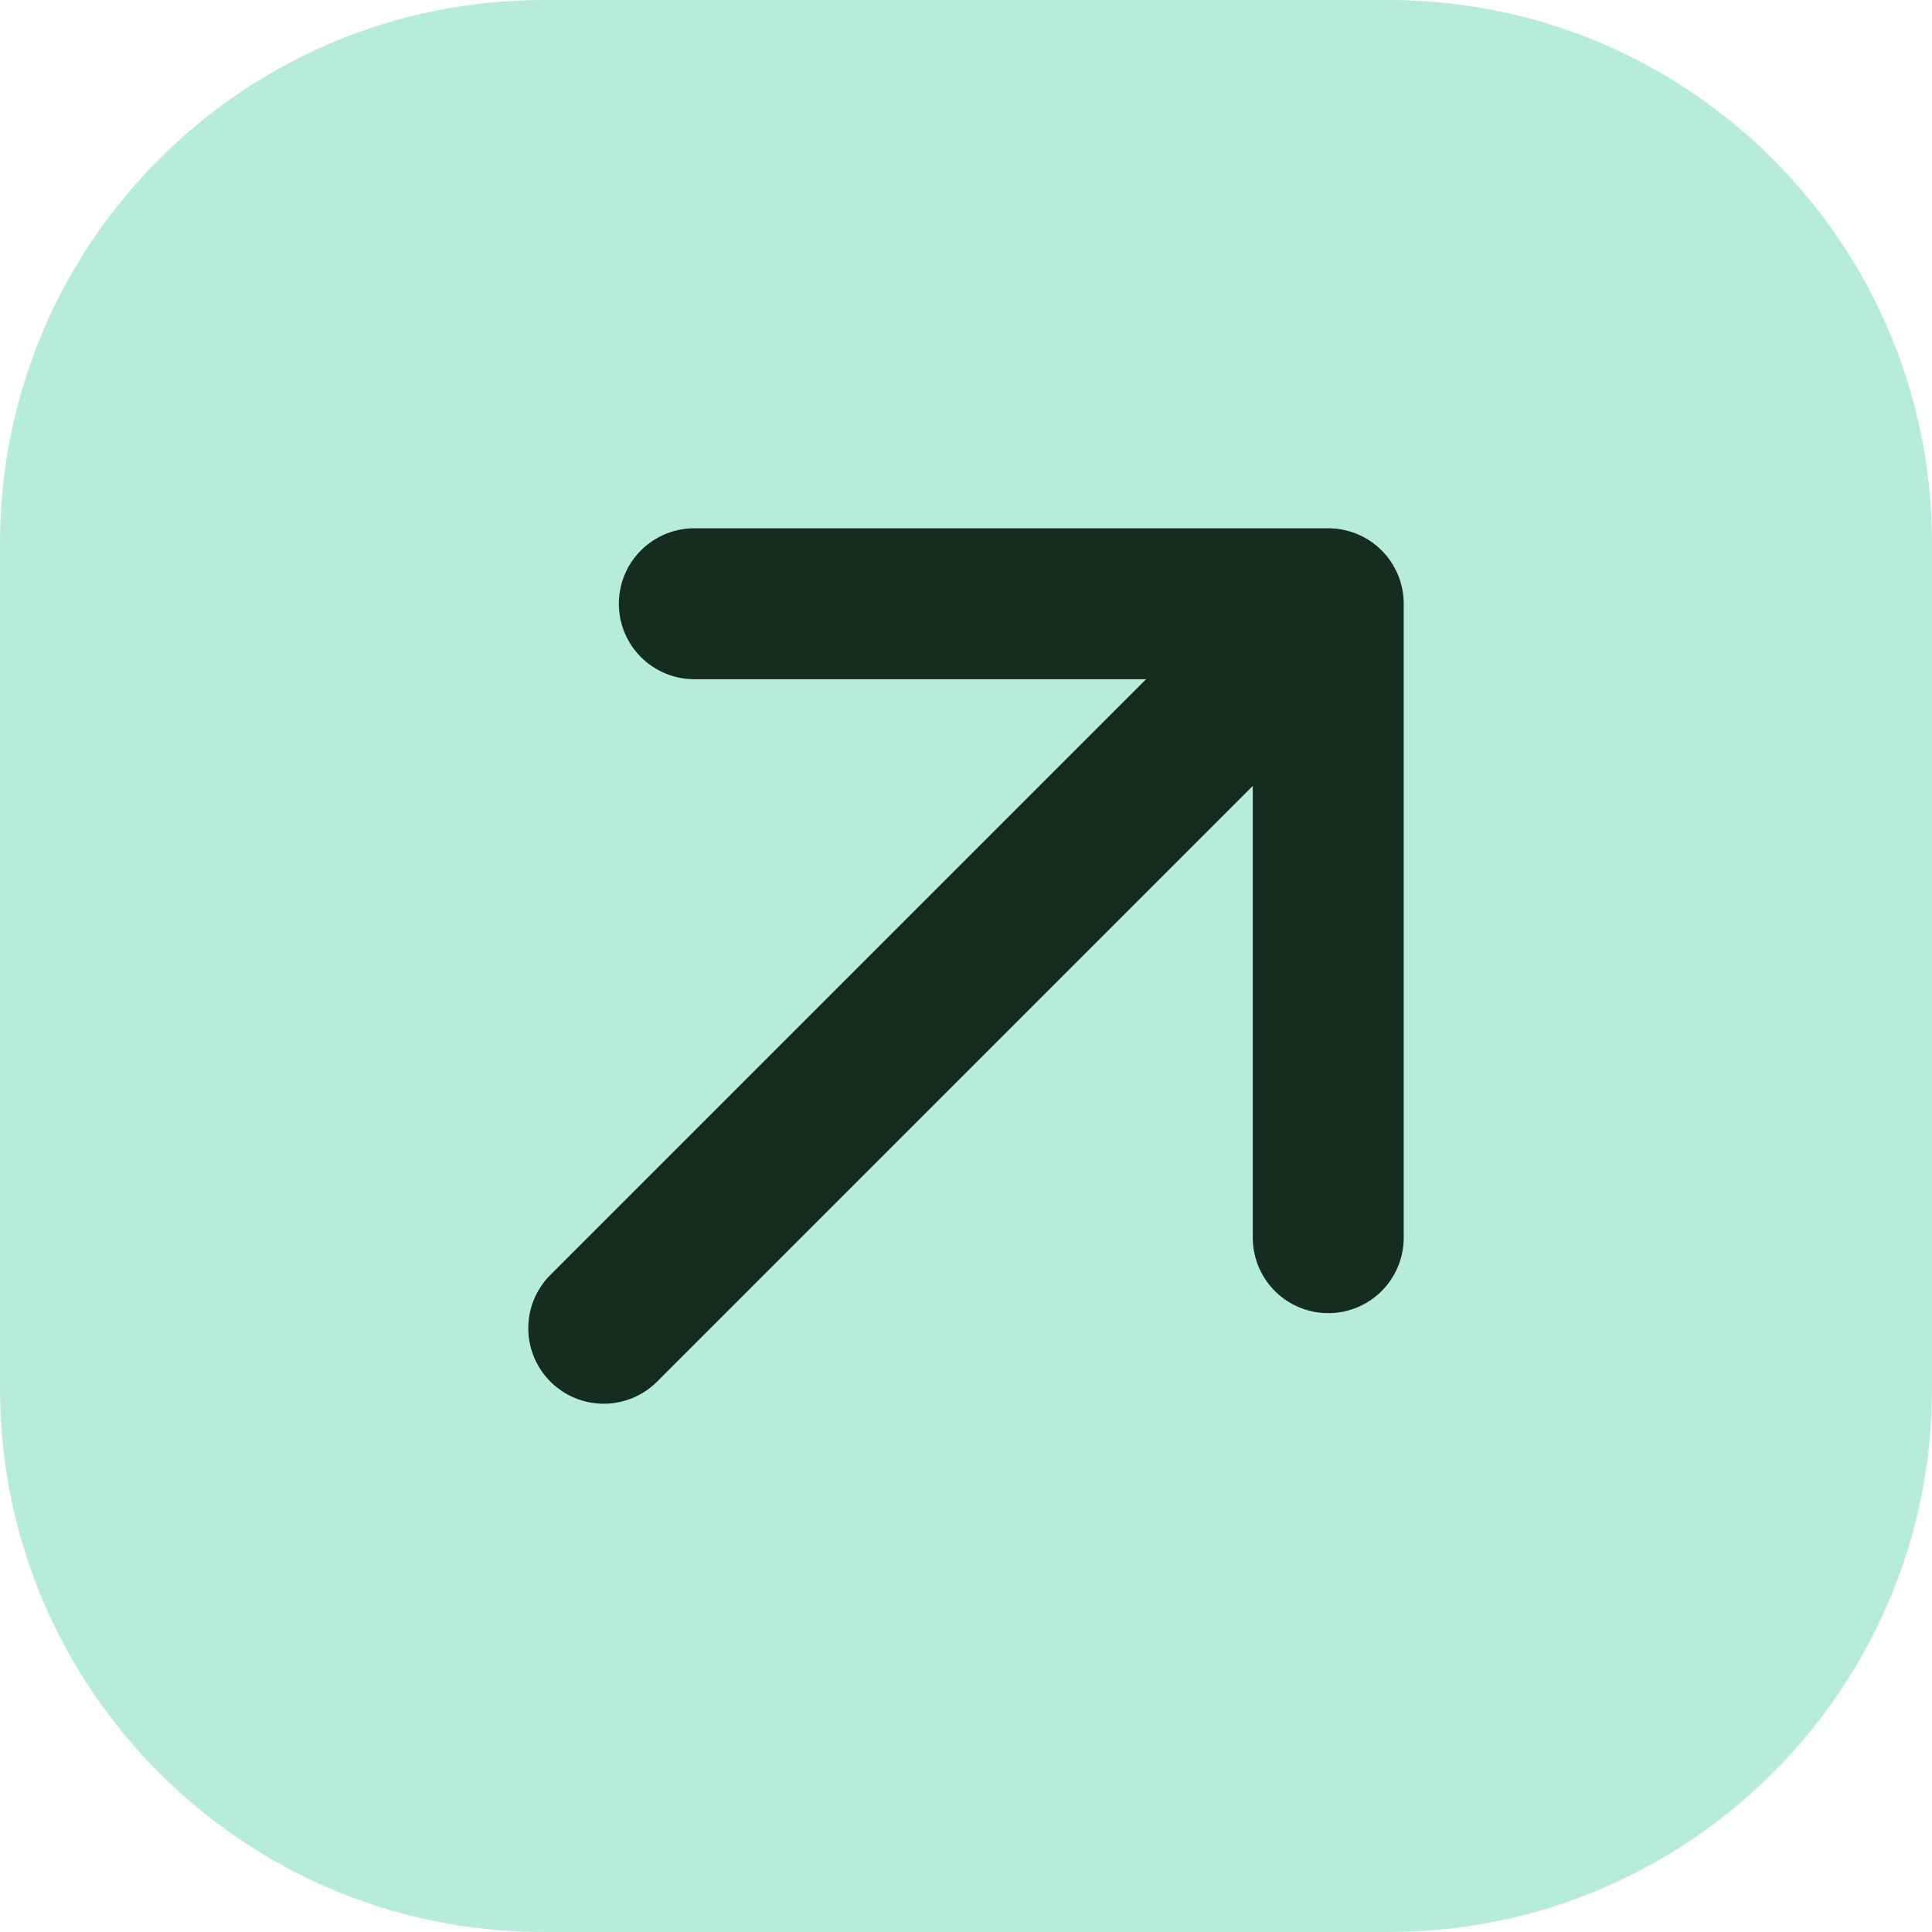
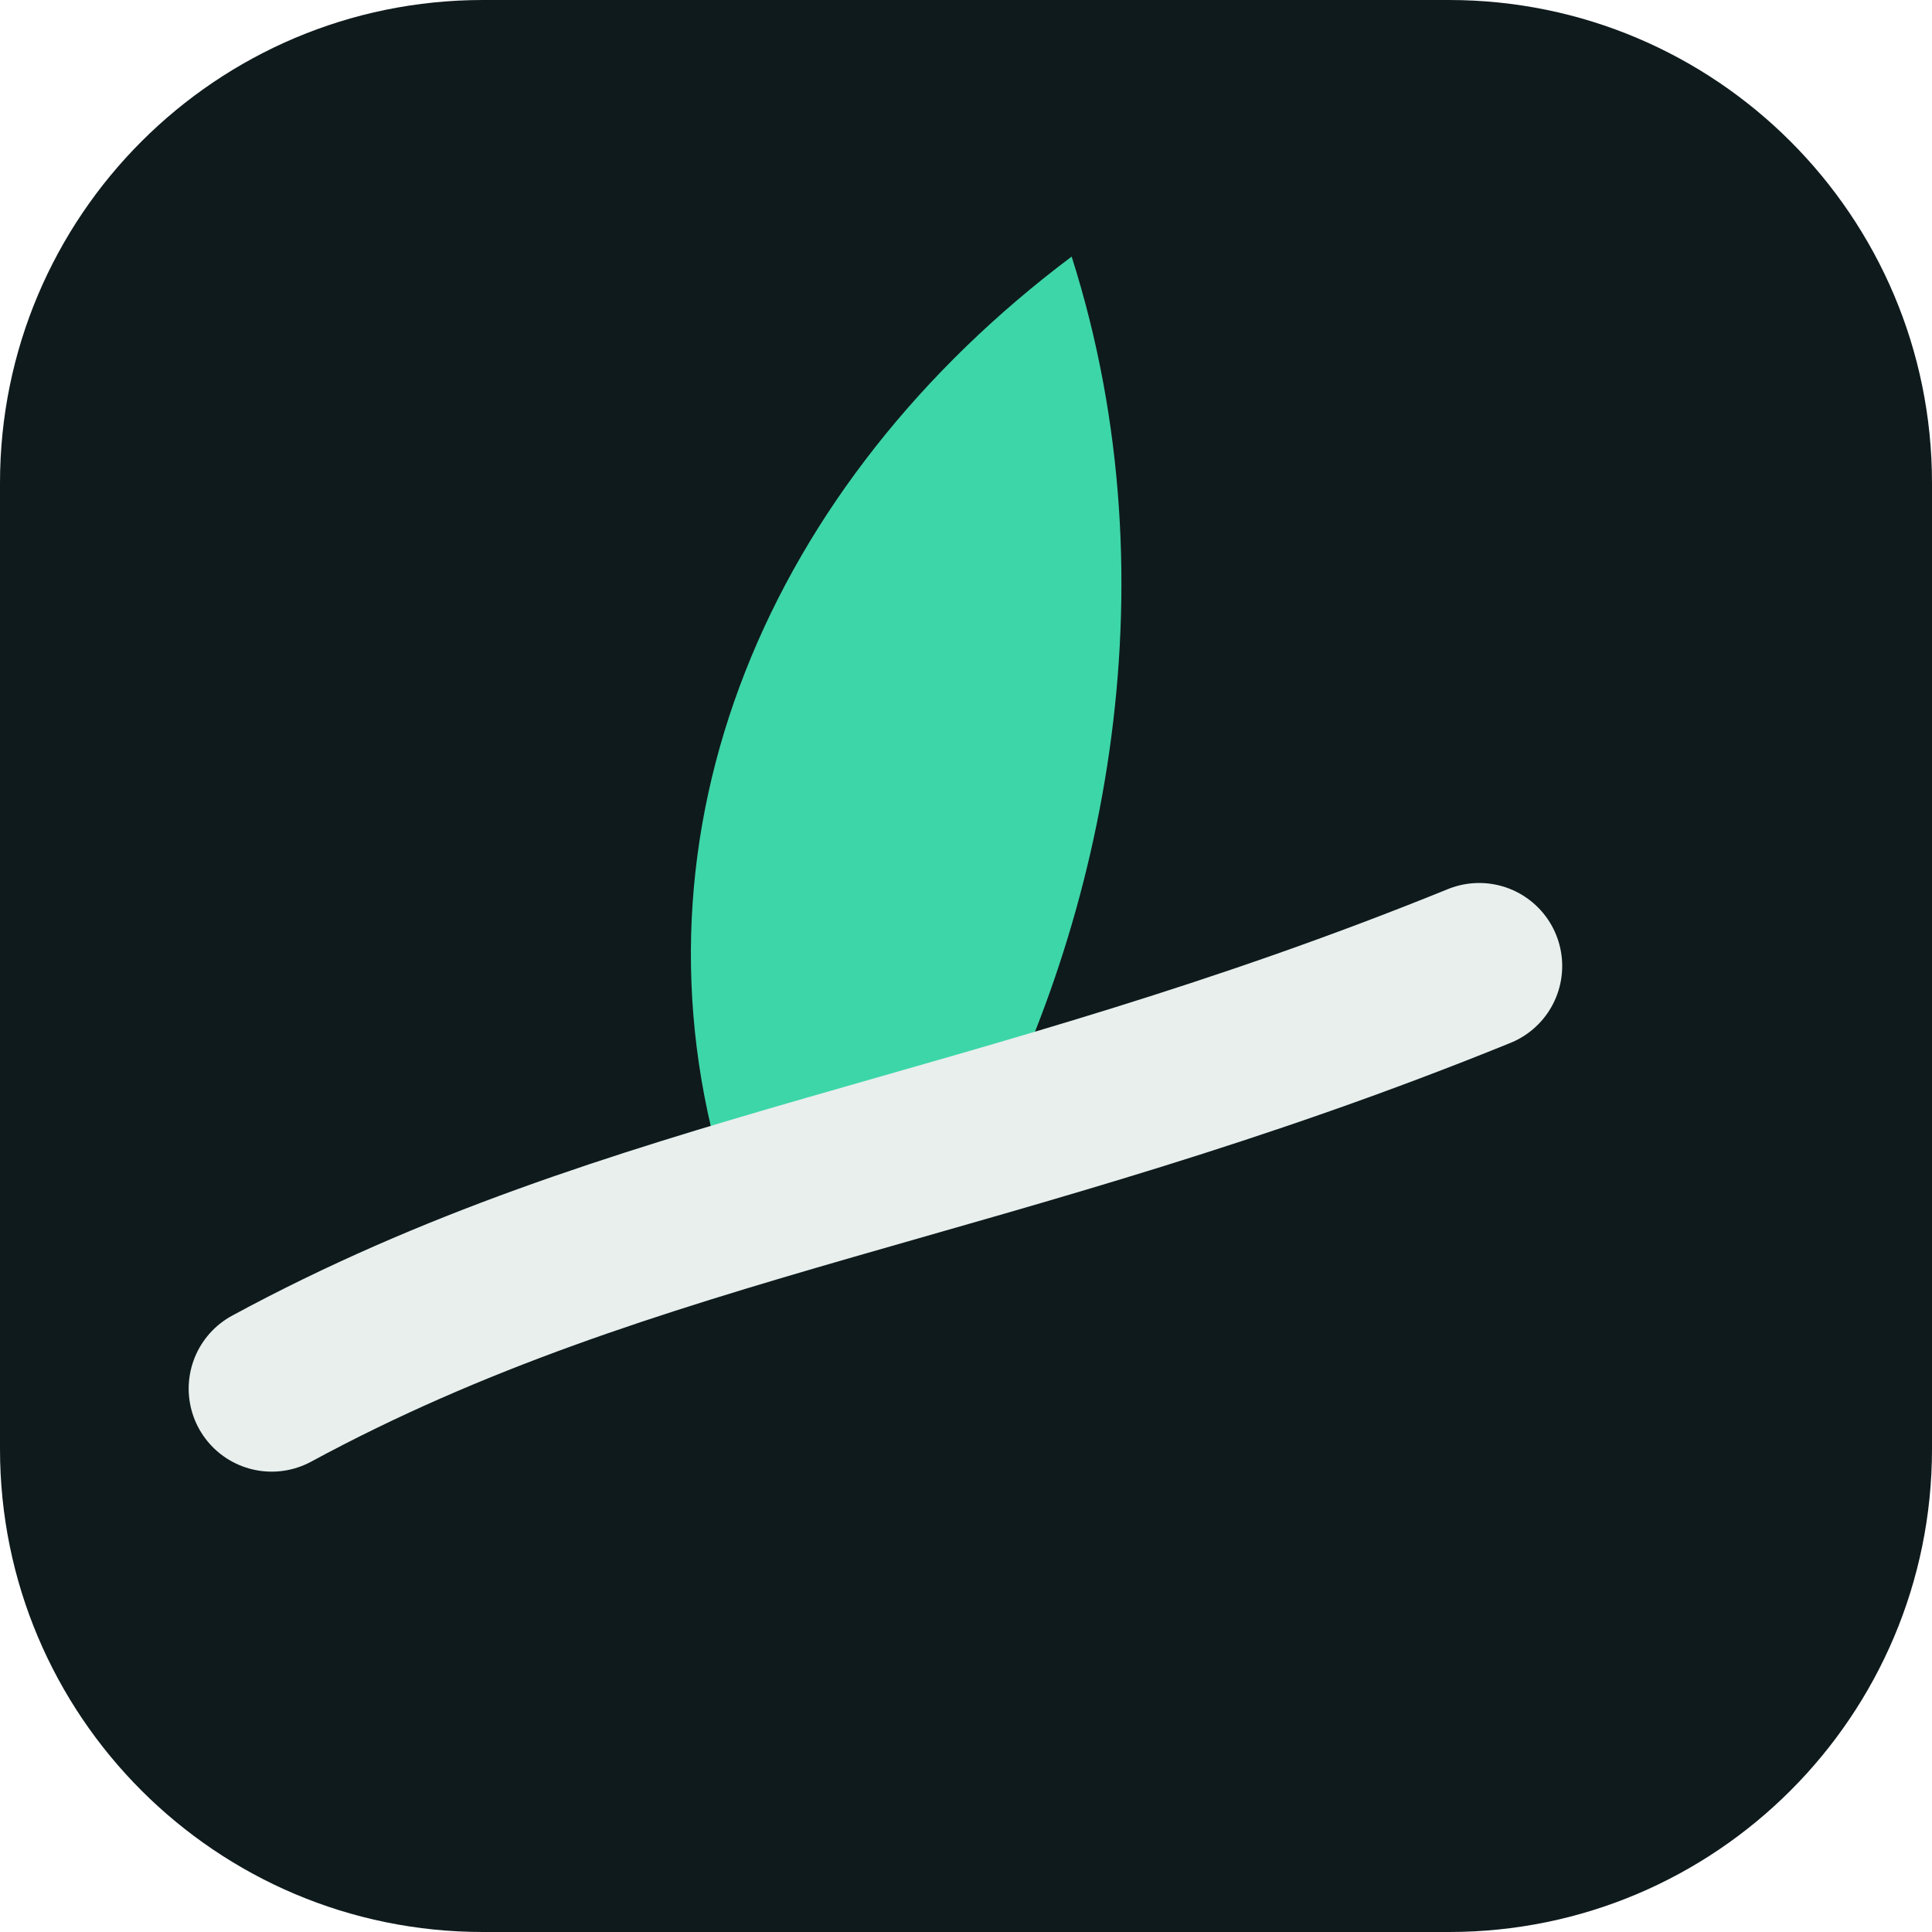
<svg xmlns="http://www.w3.org/2000/svg" width="64" height="64" viewBox="0 0 64 64">
-   <rect width="64" height="64" rx="18" fill="#b8ecda" />
-   <path d="M20 44 44 20M23 20h21v21" fill="none" stroke="#152c21" stroke-width="5" stroke-linecap="round" stroke-linejoin="round" />
+   <rect width="64" height="64" rx="16" fill="#0f1a1c" />
+   <path d="M24 39C20.5 27.5 25.5 16 35.5 8.5C39 19.5 36.5 31 32 39Z" fill="#3dd6a8" />
+   <path d="M9 46C21 39.5 33 38.5 49 32" fill="none" stroke="#e8efed" stroke-width="5.5" stroke-linecap="round" />
</svg>
